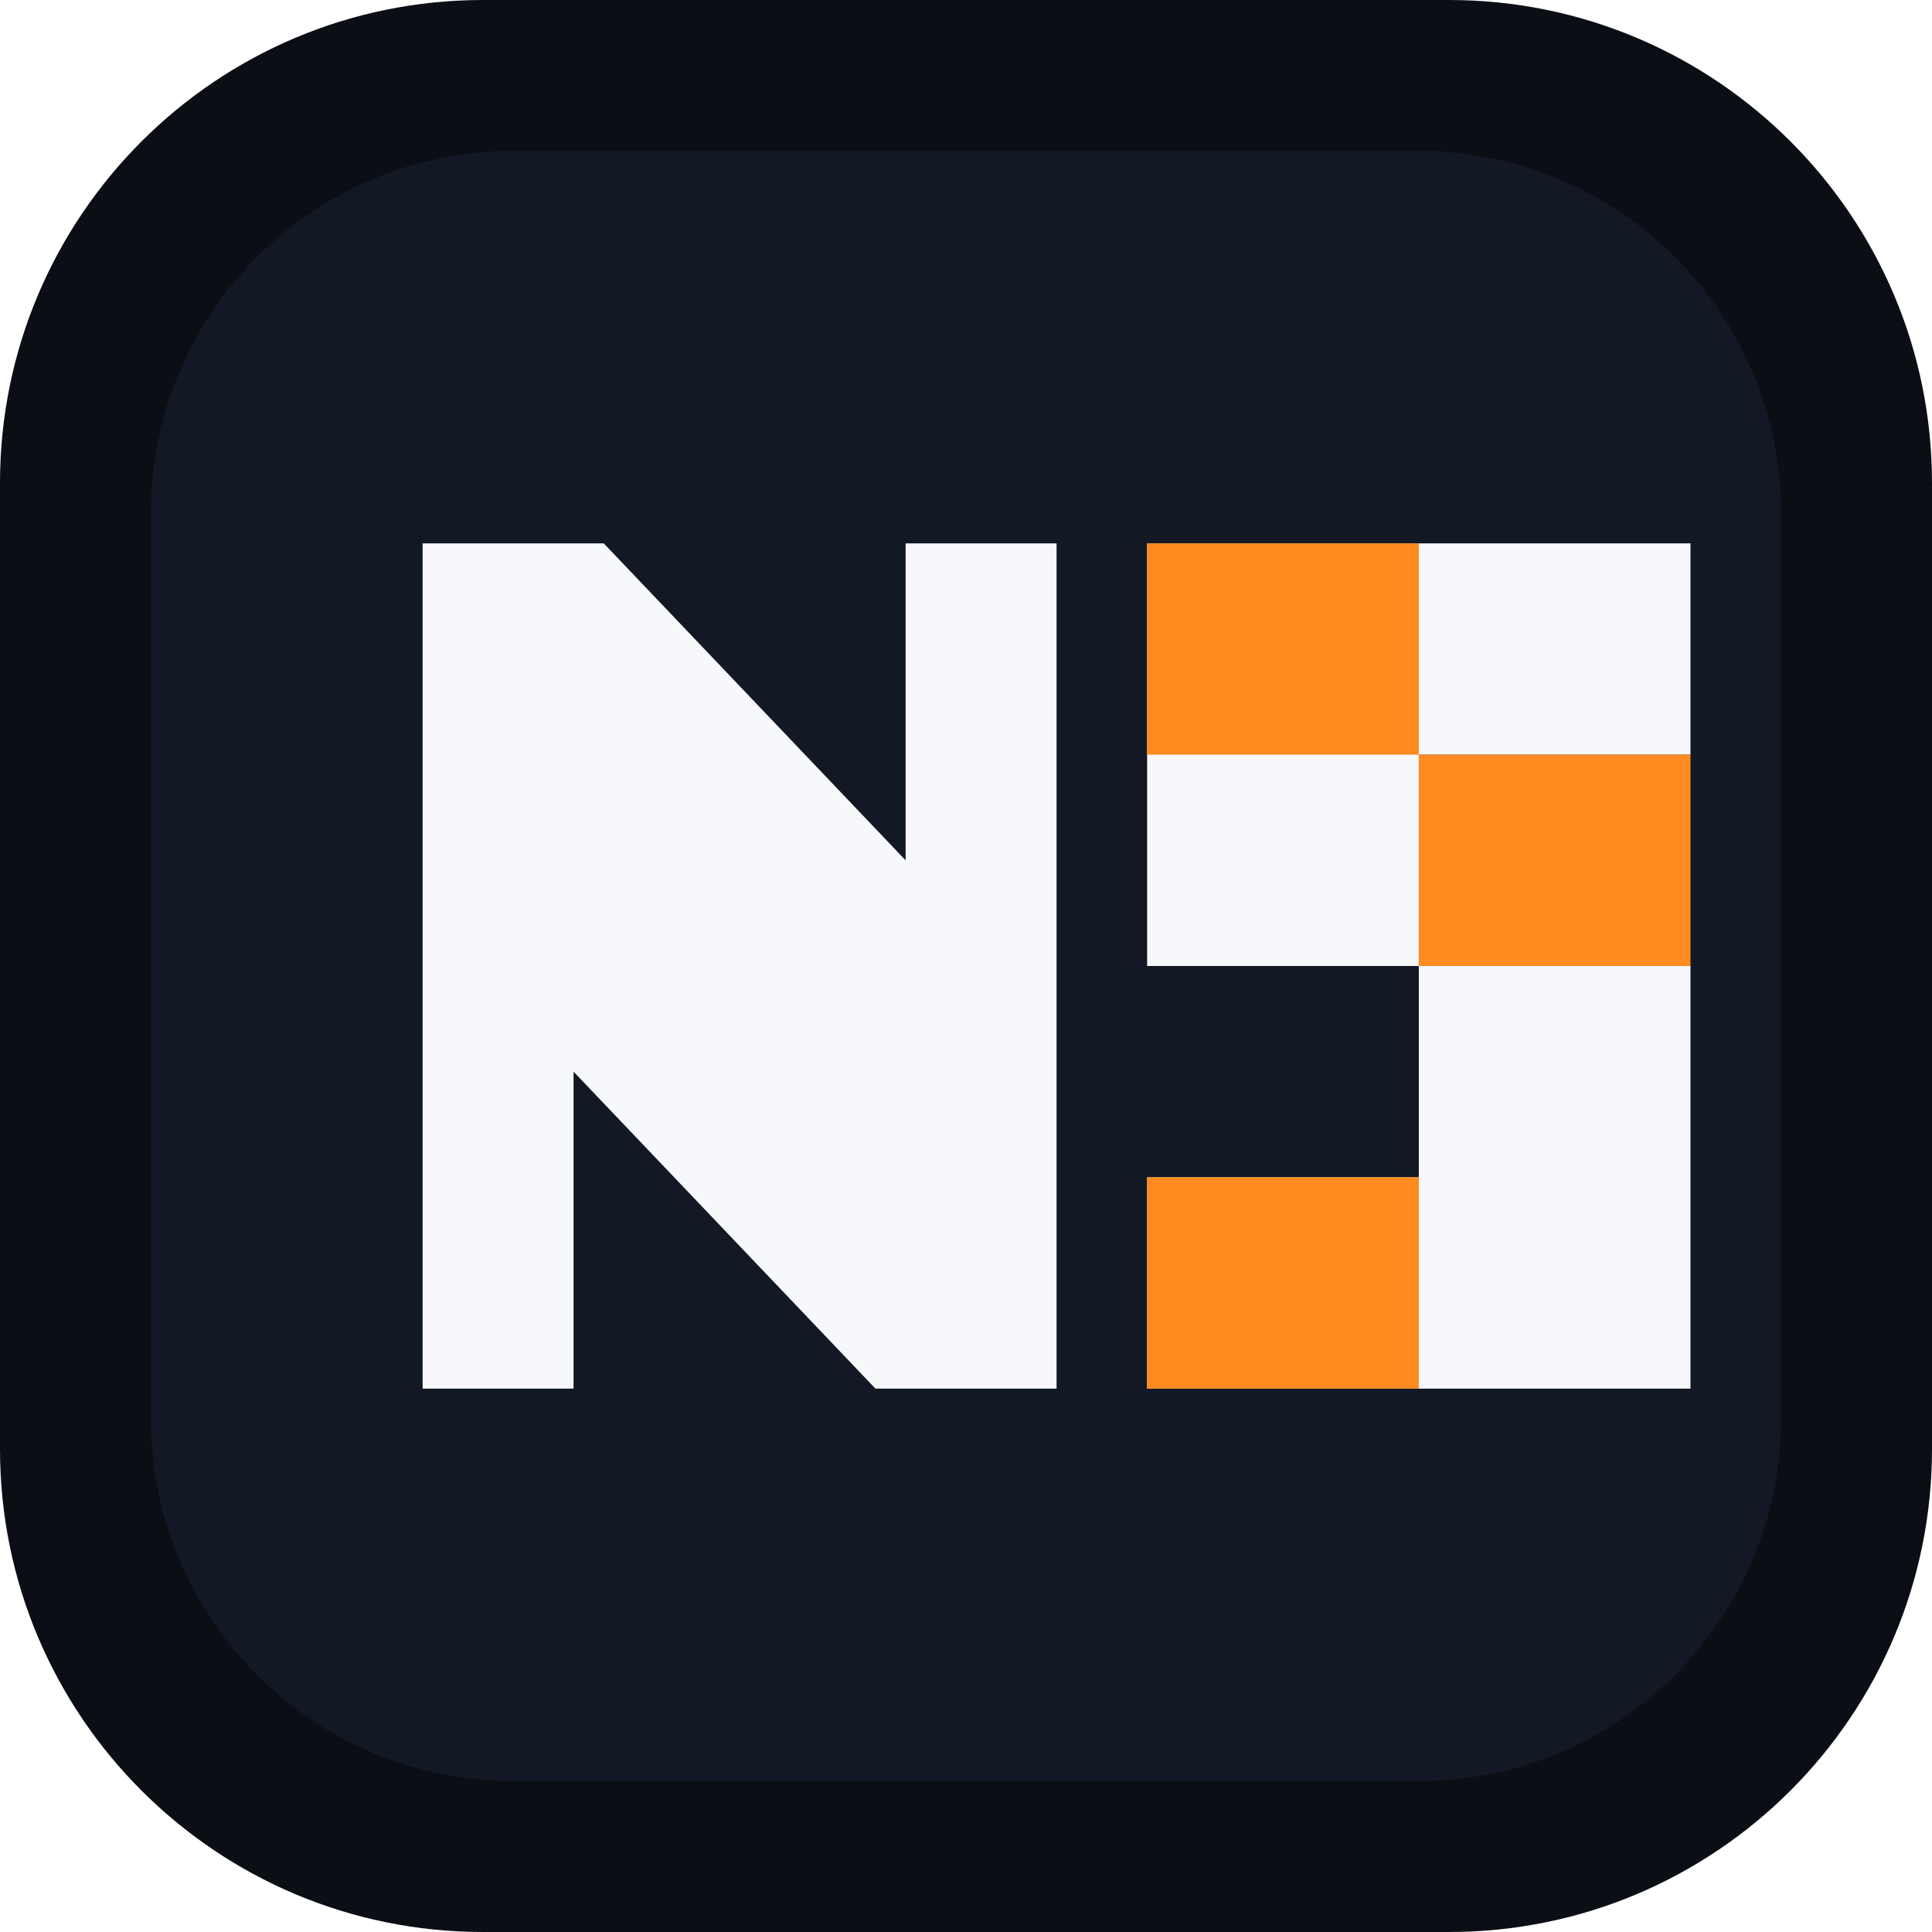
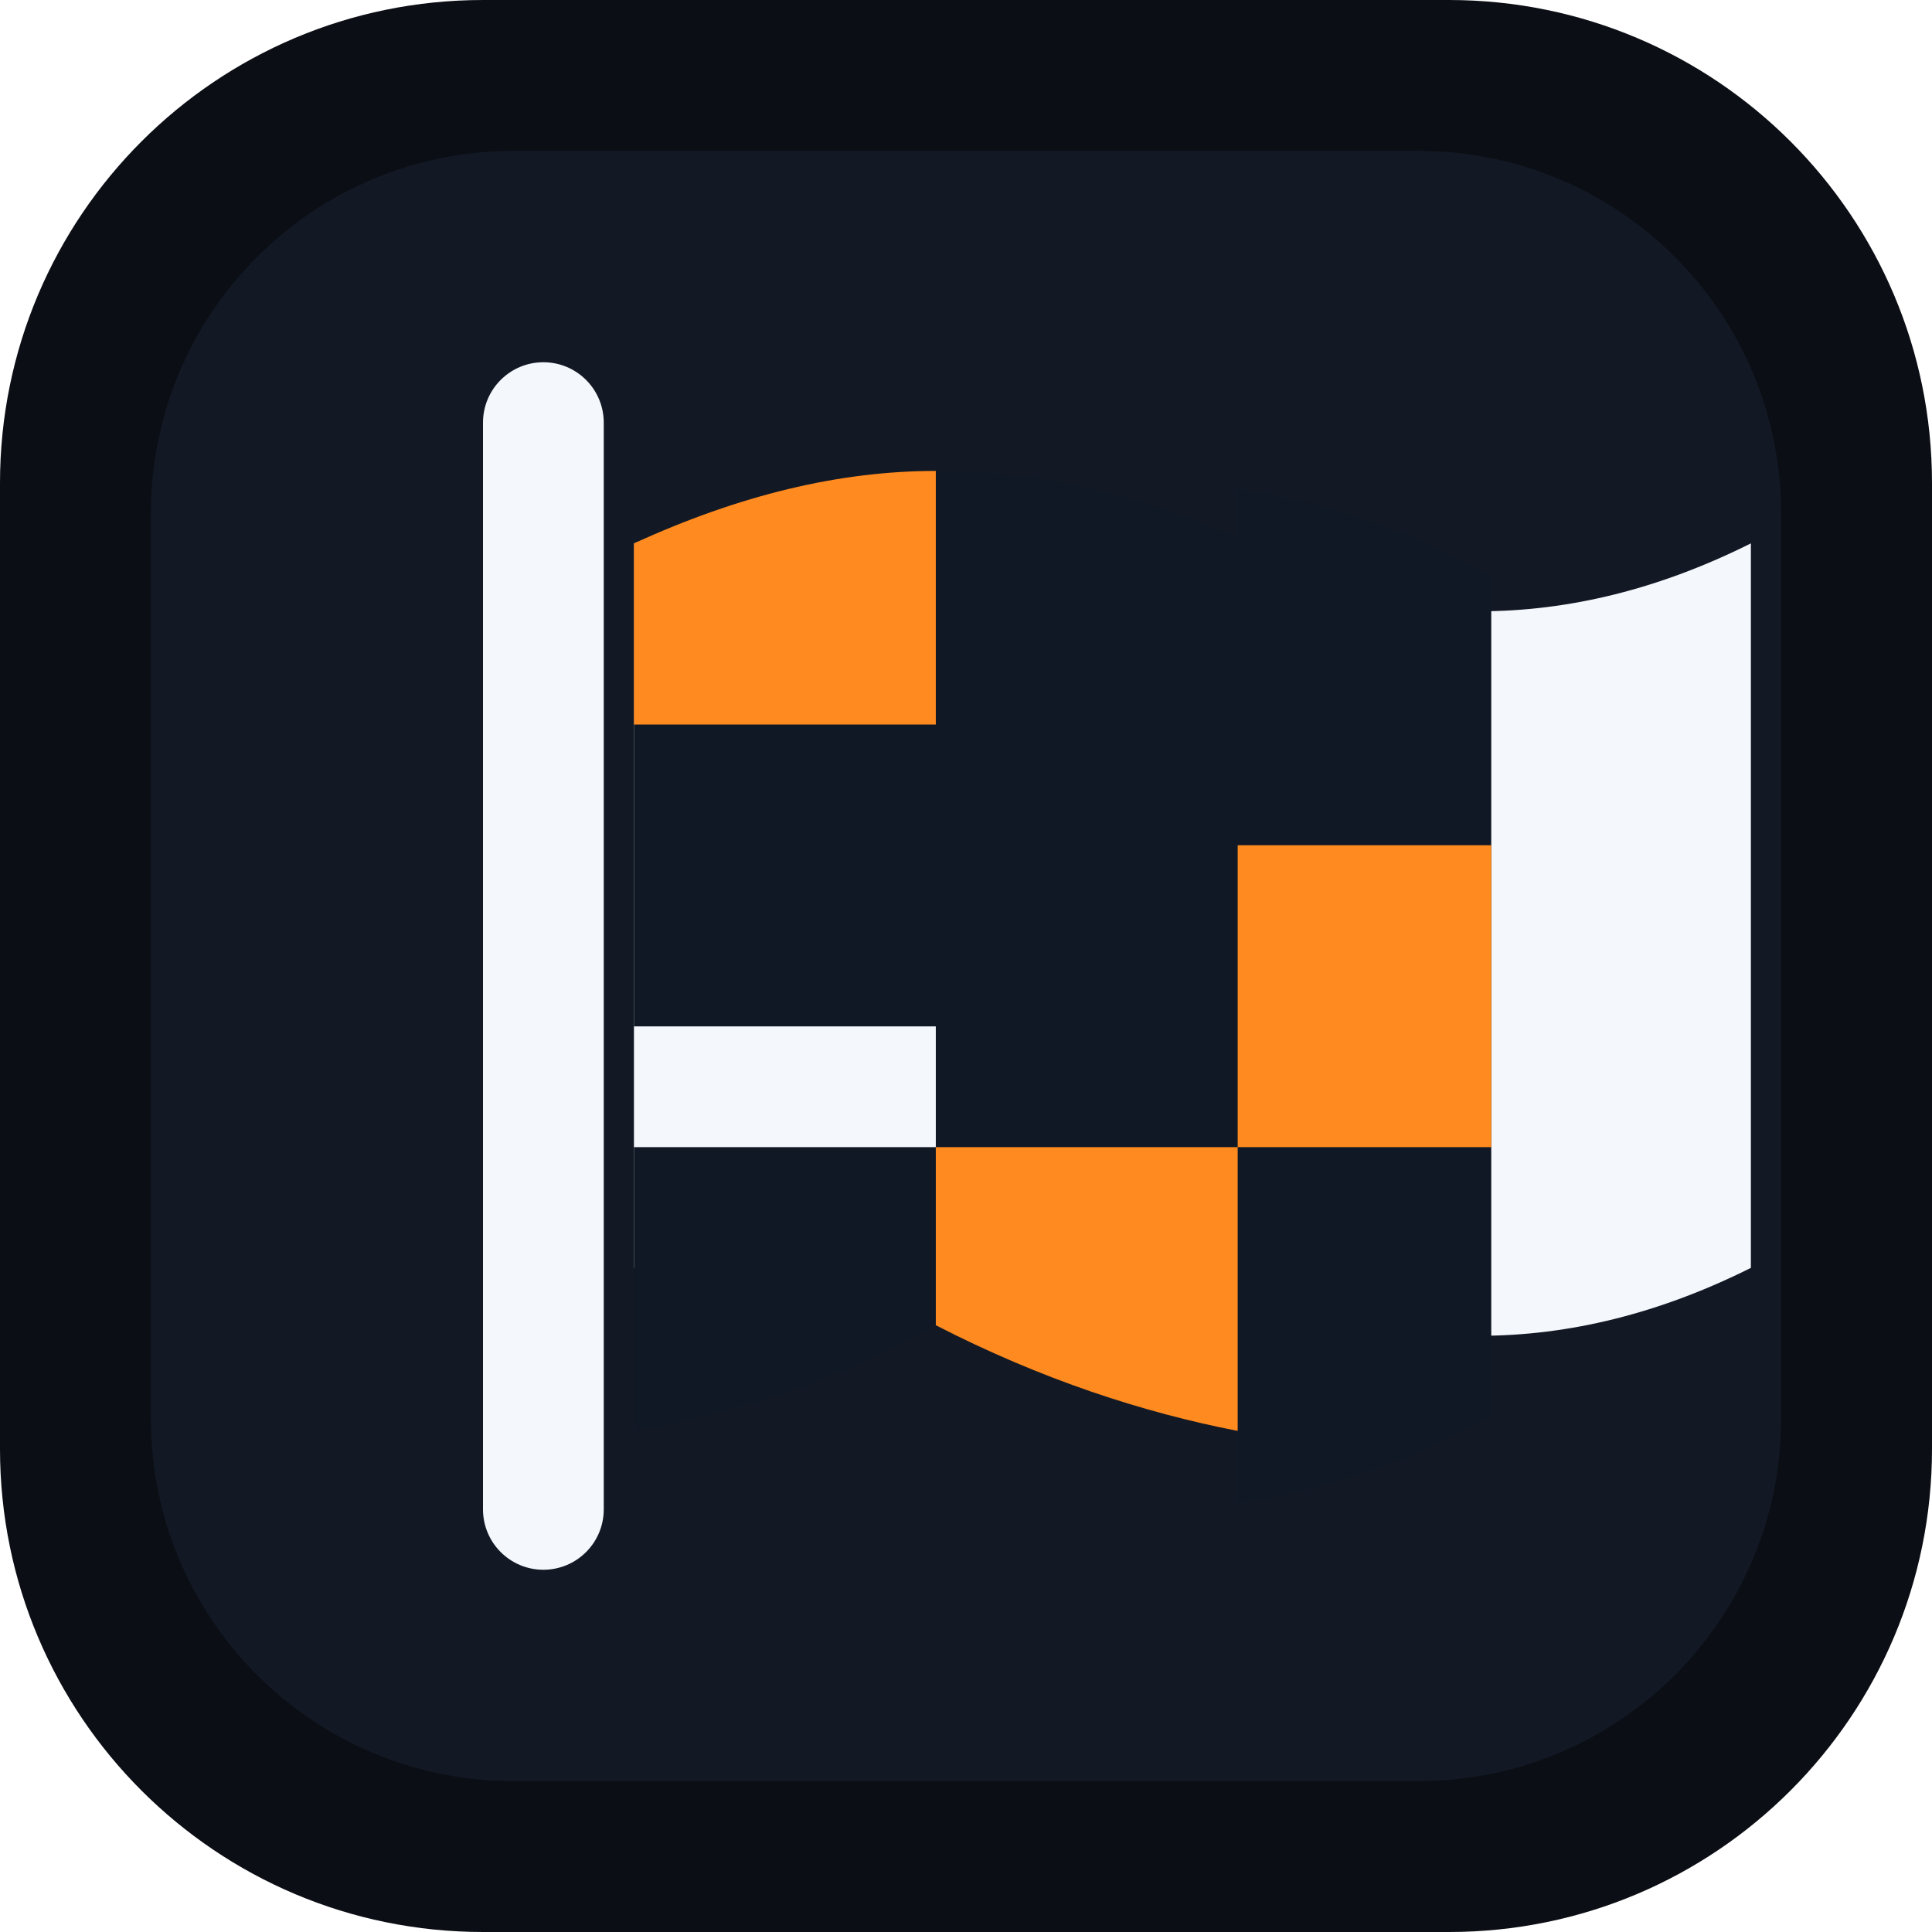
<svg xmlns="http://www.w3.org/2000/svg" width="64" height="64" viewBox="0 0 64 64" fill="none">
  <rect width="64" height="64" rx="16" fill="#0B0E14" />
  <rect x="5" y="5" width="54" height="54" rx="12" fill="#121925" />
-   <path d="M14 46V18h6l10 10.5V18h5v28h-6L19 35.5V46h-5Z" fill="#F6F8FC" />
-   <path d="M38 18h18v28H38V18Z" fill="#121925" />
-   <path d="M38 18h9v7h-9v-7Zm9 0h9v7h-9v-7Zm-9 7h9v7h-9v-7Zm9 7h9v7h-9v-7Zm-9 7h9v7h-9v-7Zm9 7h9v-7h-9v7Z" fill="#F6F8FC" />
-   <path d="M38 18h9v7h-9v-7Zm9 7h9v7h-9v-7Zm-9 14h9v7h-9v-7Z" fill="#FF8A1F" />
+   <path d="M16 14a2 2 0 1 1 4 0v36a2 2 0 1 1-4 0V14Z" fill="#F4F7FB" />
+   <path d="M21 18c7-3 13-3 19 0 6 3 12 3 18 0v24c-6 3-12 3-18 0-6-3-12-3-19 0V18Z" fill="#F4F7FB" />
+   <path d="M21 18c3.5-1.6 6.8-2.4 10-2.4v8.4H21V18Zm20-1.8c2.8.4 5.6 1.3 8.4 2.9v8.9H41v-11.8ZM31 15.6c3.5 0 6.8.8 10 2.2v10.2H31V15.6Zm0 12.4h10v10H31V28Zm-10-4h10v10H21V24Zm28.4 4v10H41V28h8.4ZM31 38h10v9.4c-3.1-.6-6.5-1.7-10-3.5V38Zm-10 0h10v5.9c-3.2 1.8-6.5 2.9-10 3.5V38Zm20 0h8.4v8.9c-2.8 1.6-5.6 2.5-8.4 2.9V38Z" fill="#0F1824" />
+   <path d="M21 18c3.5-1.6 6.8-2.4 10-2.4v8.4H21V18Zm20 10h8.4v10H41V28ZM31 38h10v9.4c-3.1-.6-6.5-1.7-10-3.5V38Z" fill="#FF8A1F" />
</svg>
